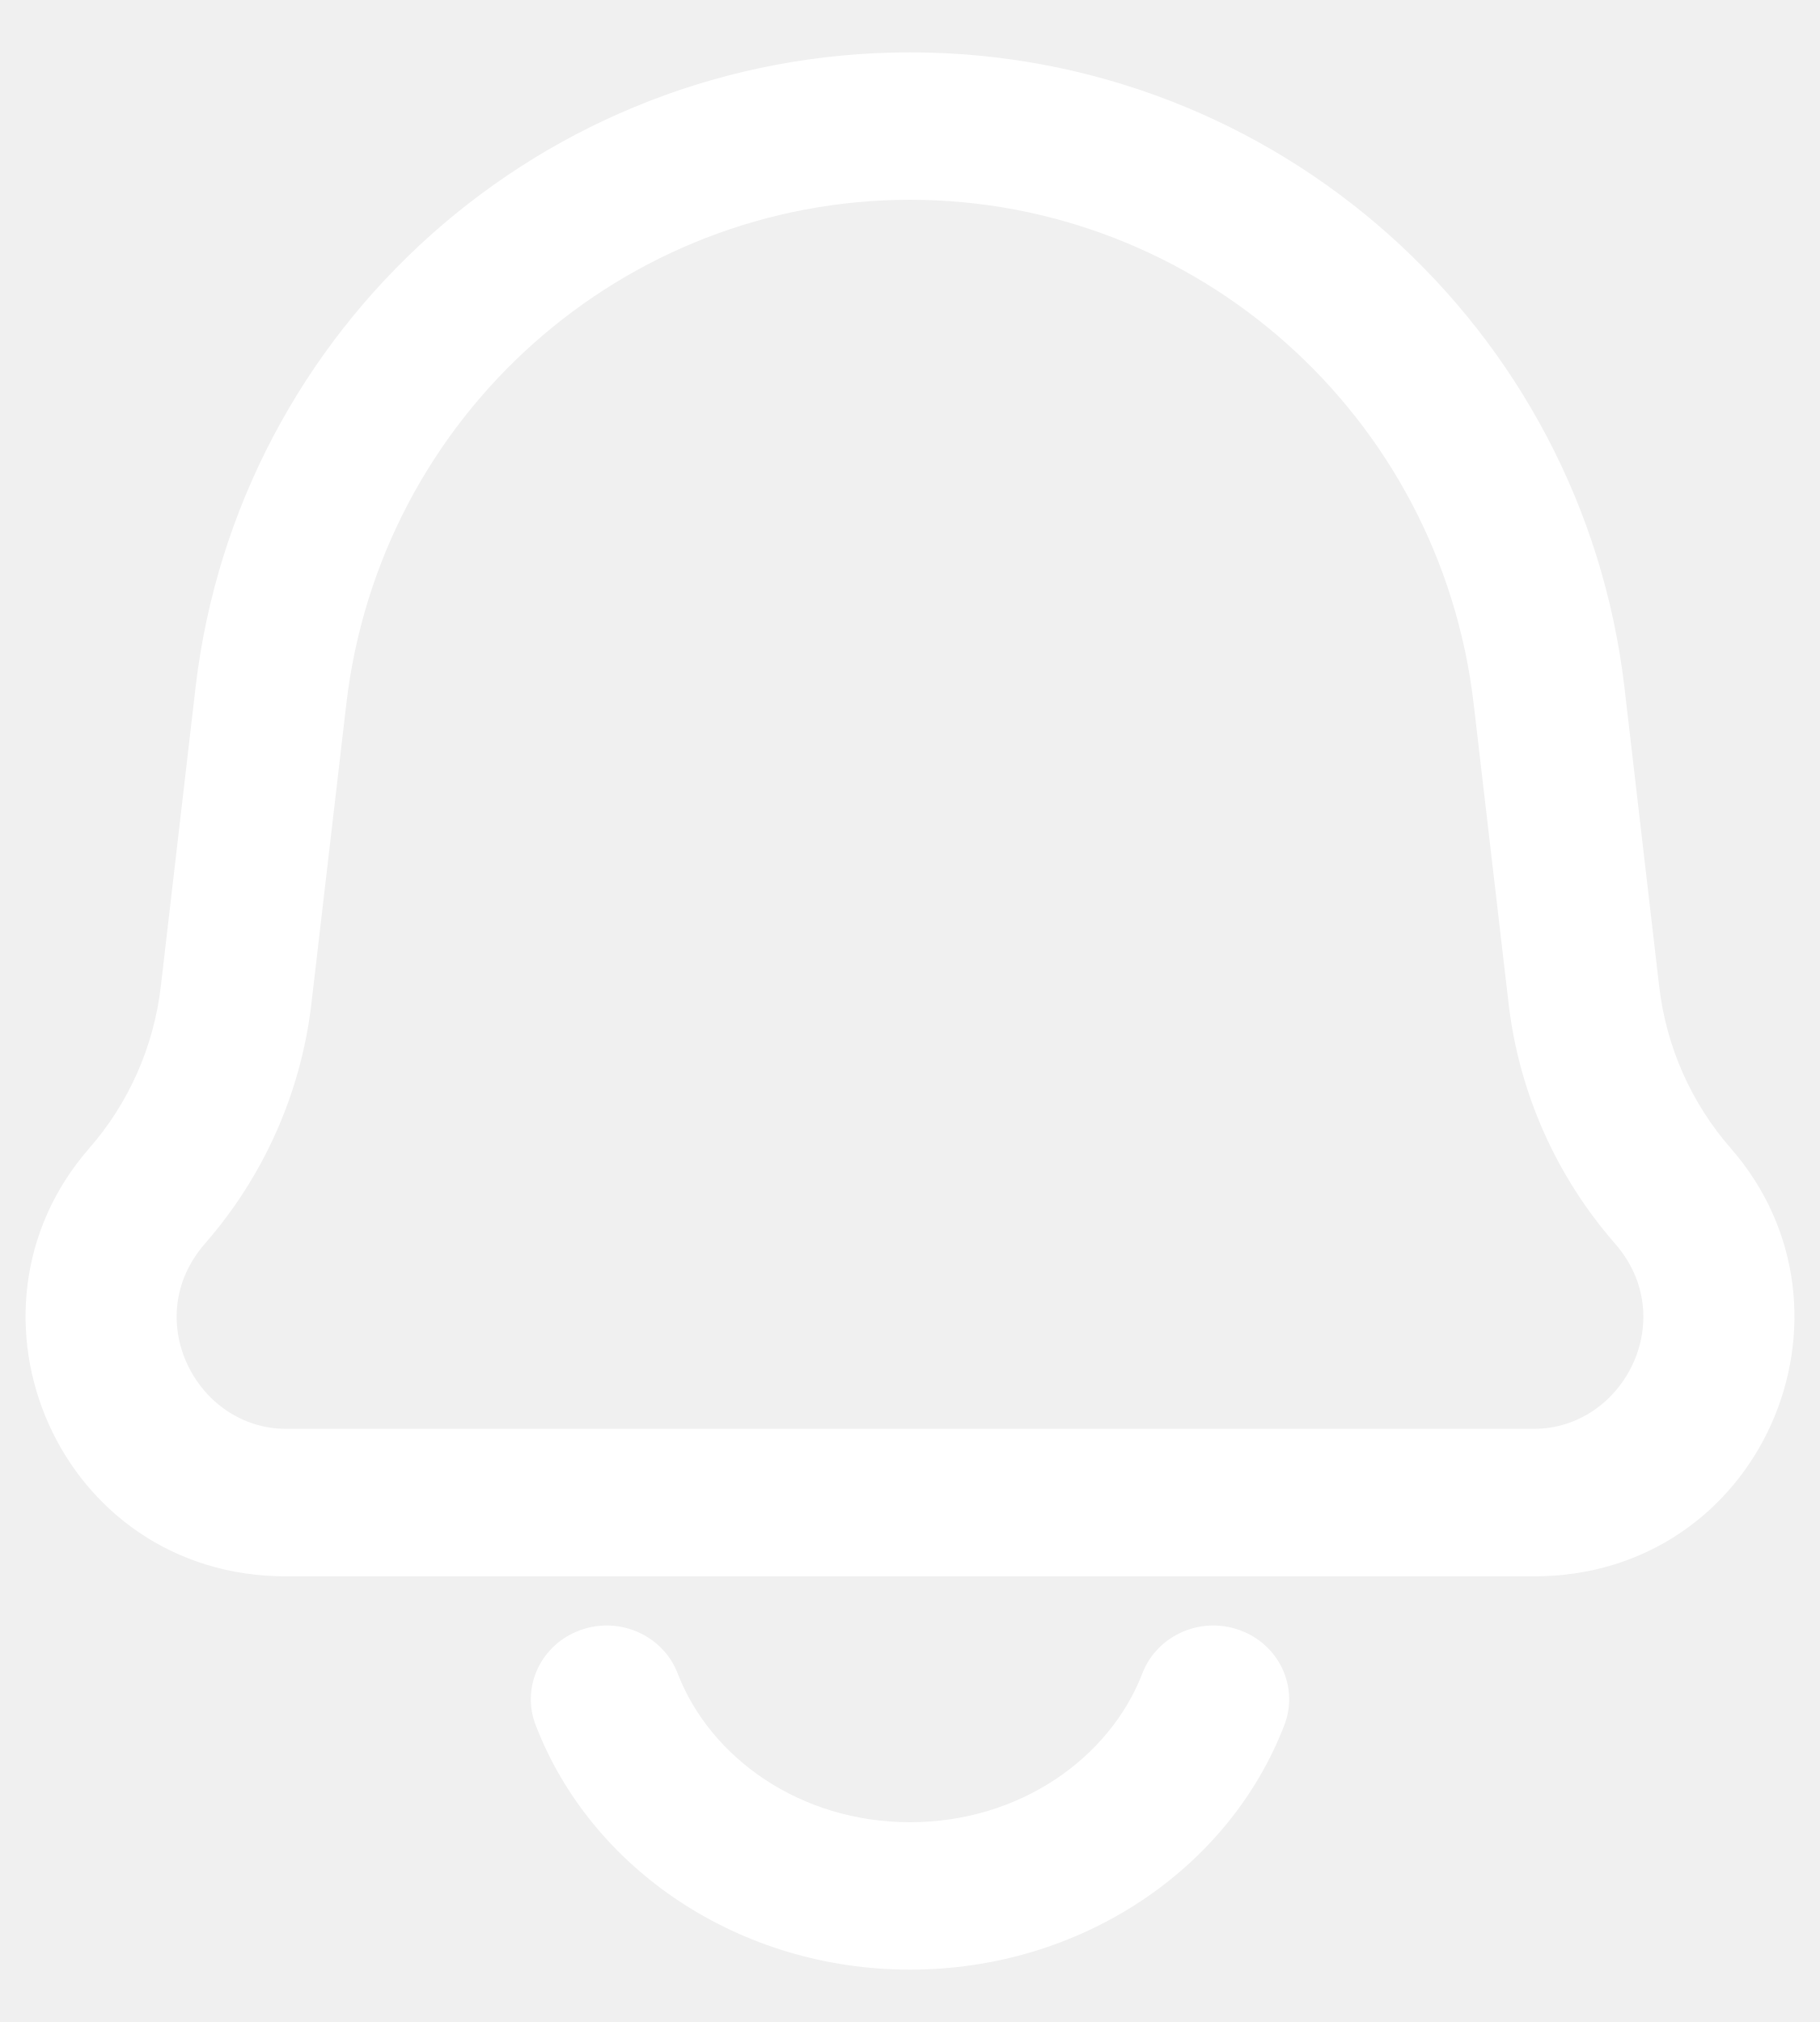
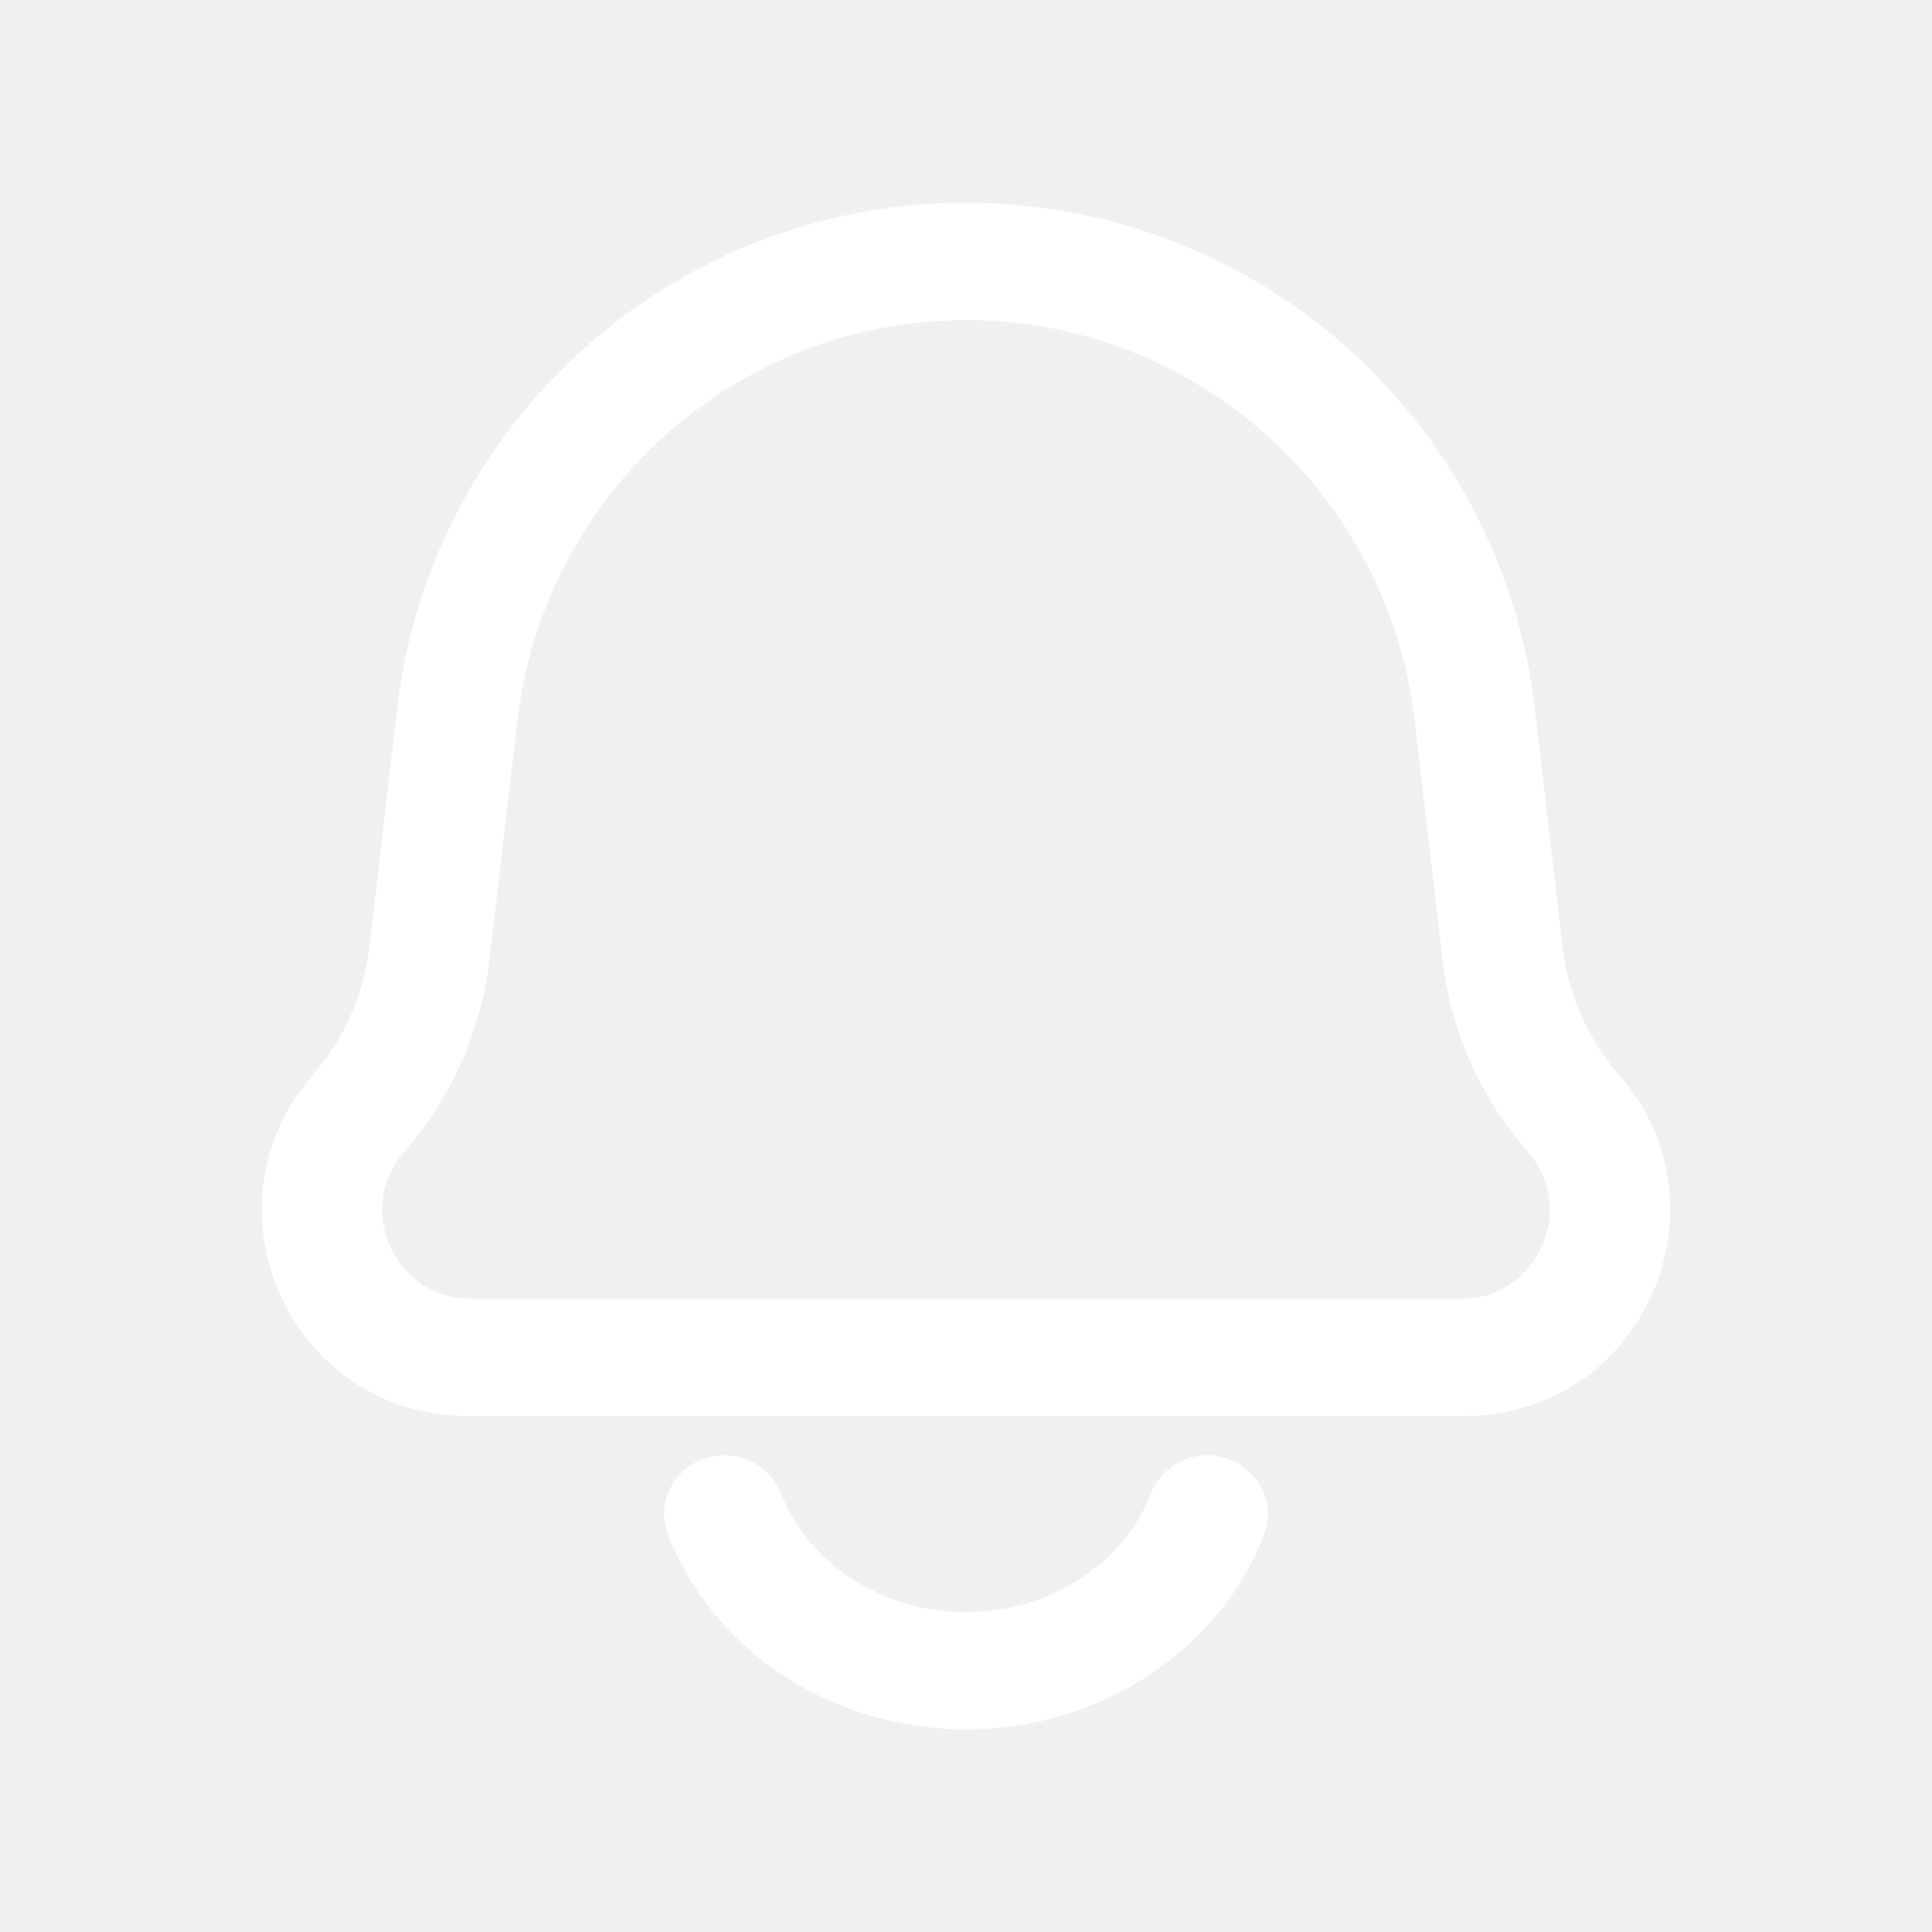
- <svg xmlns="http://www.w3.org/2000/svg" width="18" height="20" viewBox="0 0 18 20" fill="none">
-   <path fill-rule="evenodd" clip-rule="evenodd" d="M9 1.976C6.17 1.976 3.758 4.103 3.425 6.964L3.08 9.925C2.978 10.803 2.612 11.631 2.027 12.301C1.379 13.042 1.943 14.133 2.83 14.133H15.17C16.057 14.133 16.621 13.042 15.973 12.301C15.388 11.631 15.022 10.803 14.92 9.925L14.575 6.964C14.242 4.103 11.83 1.976 9 1.976ZM1.934 6.8C2.35 3.236 5.372 0.518 9 0.518C12.628 0.518 15.65 3.236 16.066 6.8L16.41 9.761C16.48 10.354 16.727 10.911 17.116 11.356C18.535 12.98 17.422 15.592 15.17 15.592H2.83C0.578 15.592 -0.535 12.98 0.884 11.356C1.273 10.911 1.52 10.354 1.59 9.761L1.934 6.8ZM5.737 16.125C6.125 15.983 6.557 16.175 6.702 16.552C7.025 17.389 7.915 18.024 9 18.024C10.085 18.024 10.975 17.389 11.298 16.552C11.443 16.175 11.875 15.983 12.263 16.125C12.651 16.266 12.848 16.687 12.702 17.064C12.152 18.493 10.685 19.482 9 19.482C7.315 19.482 5.848 18.493 5.298 17.064C5.152 16.687 5.349 16.266 5.737 16.125Z" fill="white" />
+ <svg xmlns="http://www.w3.org/2000/svg" width="24" height="24" viewBox="0 0 24 24" fill="none">
+   <path fill-rule="evenodd" clip-rule="evenodd" d="M12 3.976C9.17 3.976 6.758 6.103 6.425 8.964L6.08 11.925C5.978 12.803 5.612 13.631 5.027 14.301C4.379 15.042 4.943 16.133 5.83 16.133H18.17C19.057 16.133 19.621 15.042 18.973 14.301C18.388 13.631 18.022 12.803 17.92 11.925L17.575 8.964C17.242 6.103 14.83 3.976 12 3.976ZM4.934 8.8C5.35 5.236 8.372 2.518 12 2.518C15.628 2.518 18.65 5.236 19.066 8.8L19.41 11.761C19.48 12.354 19.727 12.911 20.116 13.356C21.535 14.98 20.422 17.592 18.17 17.592H5.83C3.578 17.592 2.465 14.98 3.884 13.356C4.273 12.911 4.52 12.354 4.59 11.761L4.934 8.8ZM8.737 18.125C9.125 17.983 9.557 18.175 9.702 18.552C10.025 19.389 10.915 20.024 12 20.024C13.085 20.024 13.975 19.389 14.298 18.552C14.443 18.175 14.875 17.983 15.263 18.125C15.651 18.266 15.848 18.687 15.702 19.064C15.152 20.493 13.685 21.482 12 21.482C10.315 21.482 8.848 20.493 8.298 19.064C8.152 18.687 8.349 18.266 8.737 18.125Z" fill="white" />
</svg>
